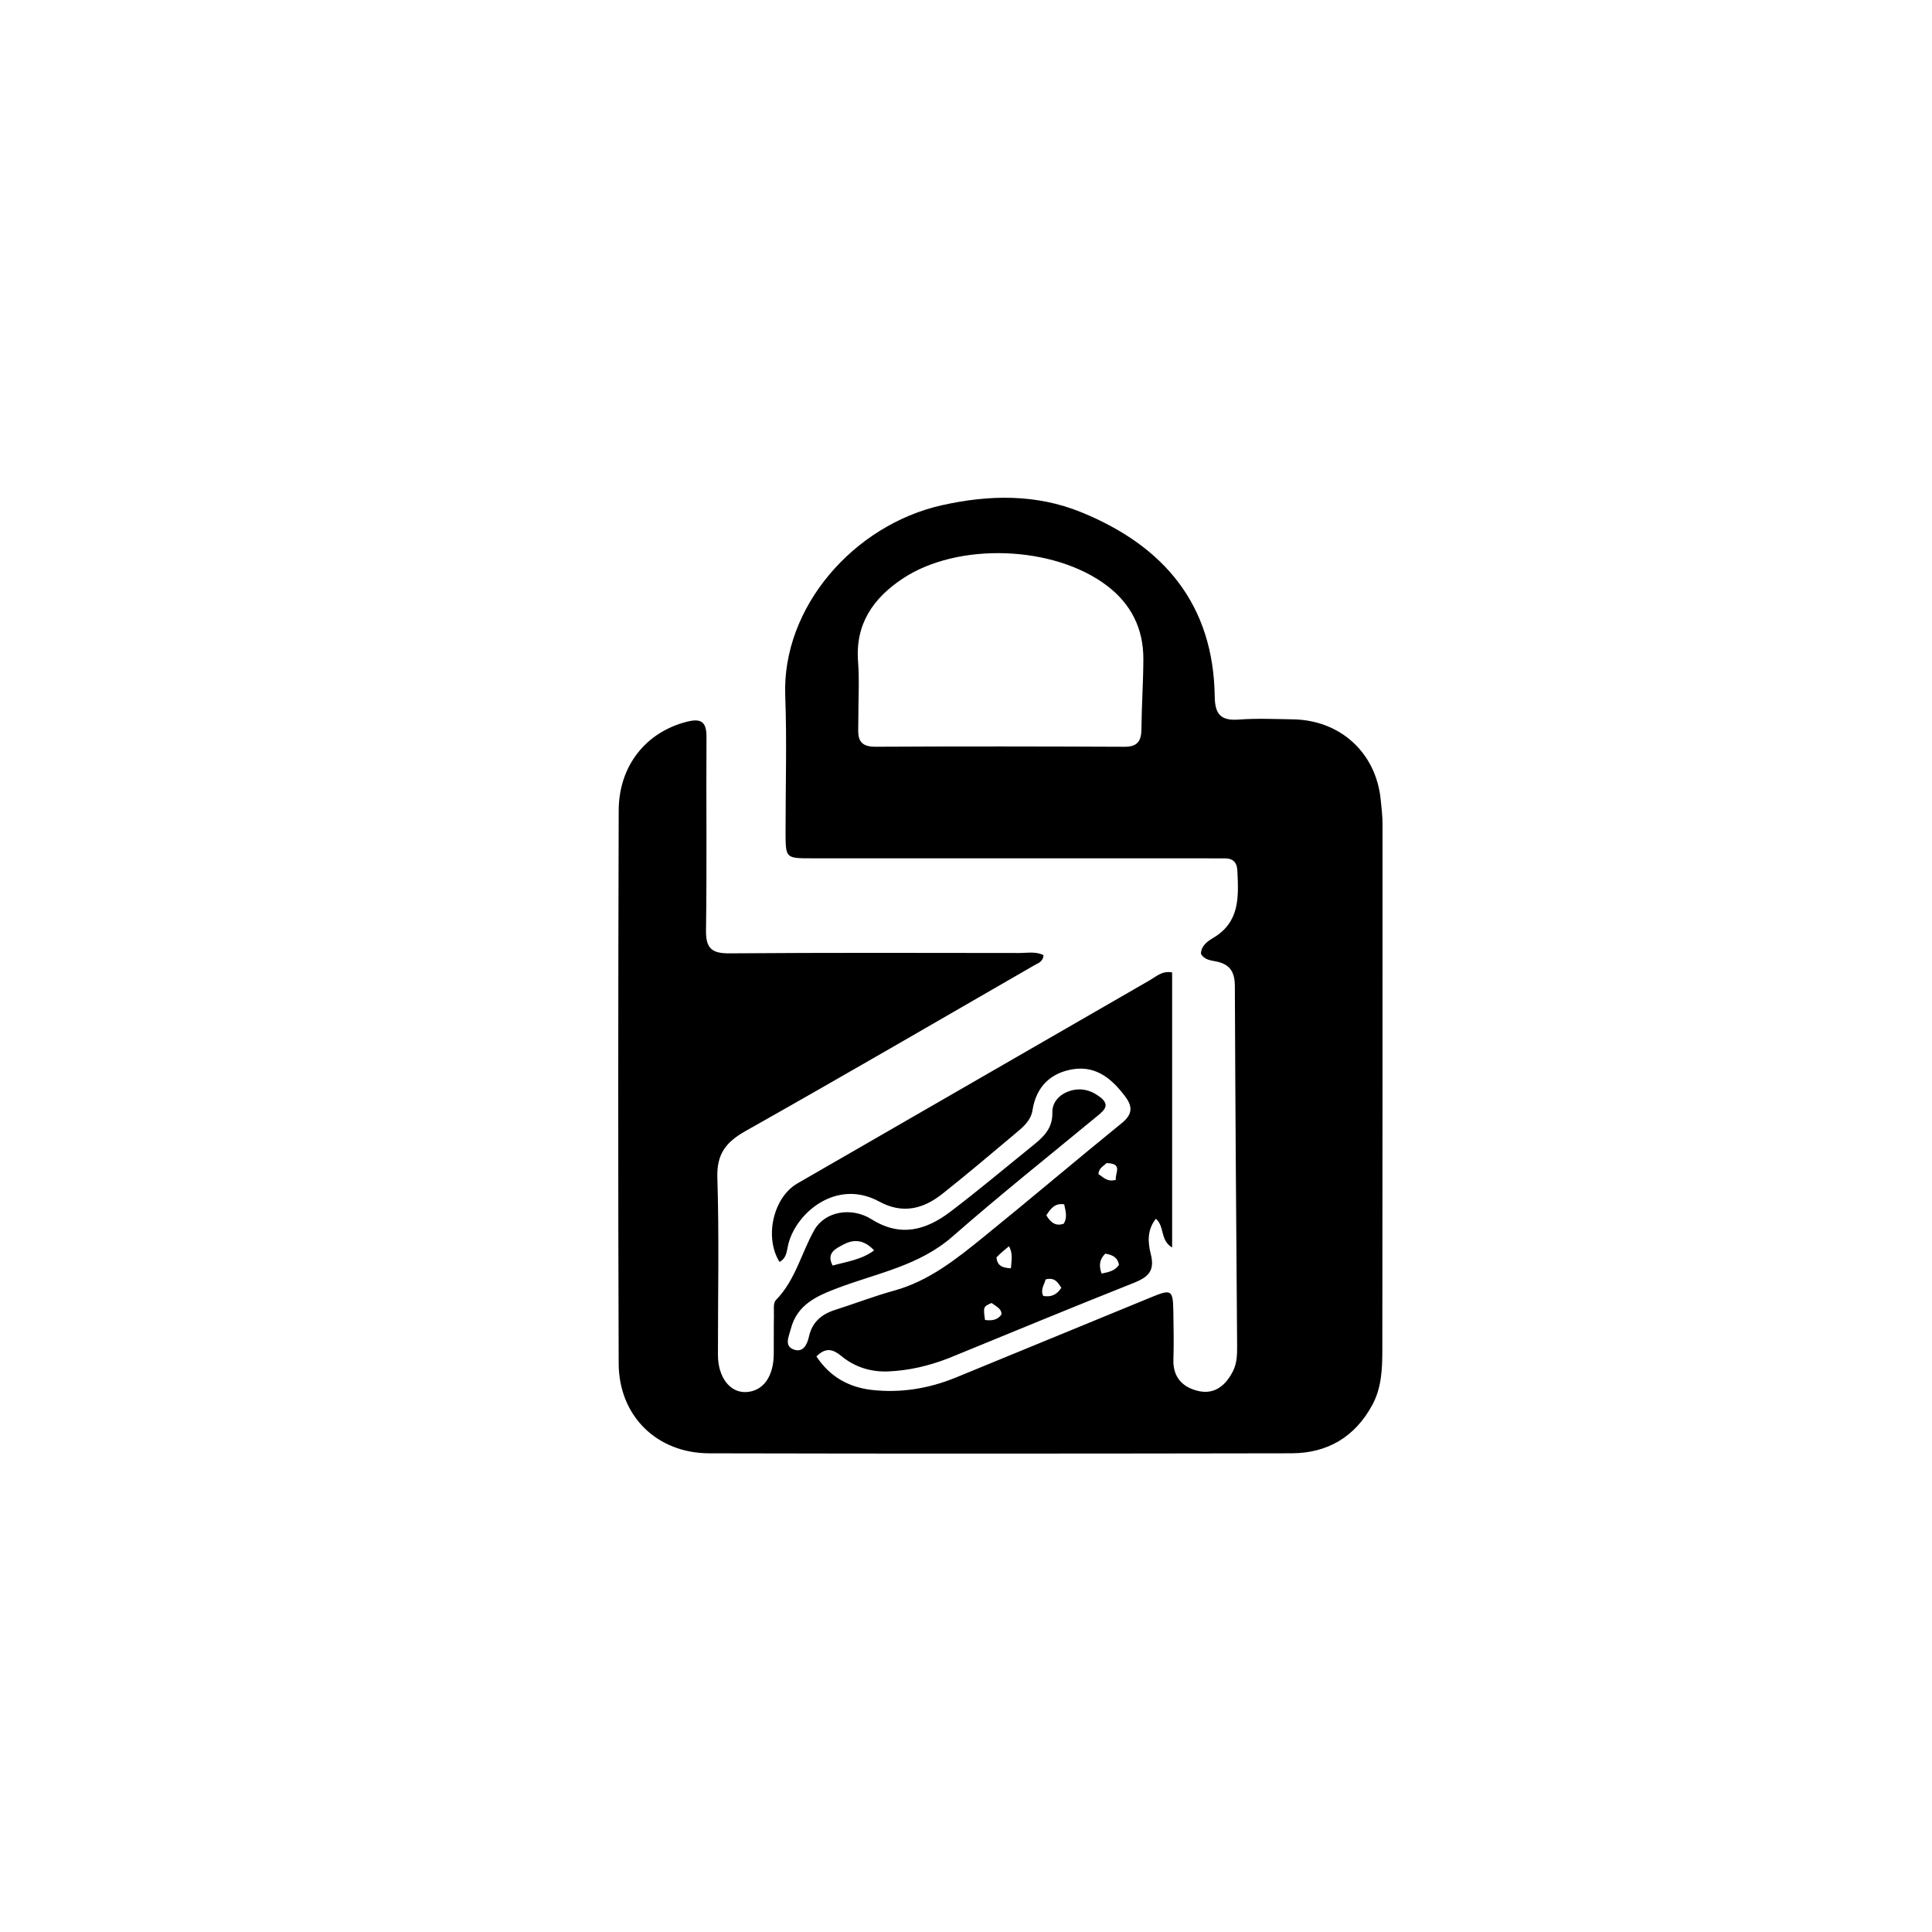
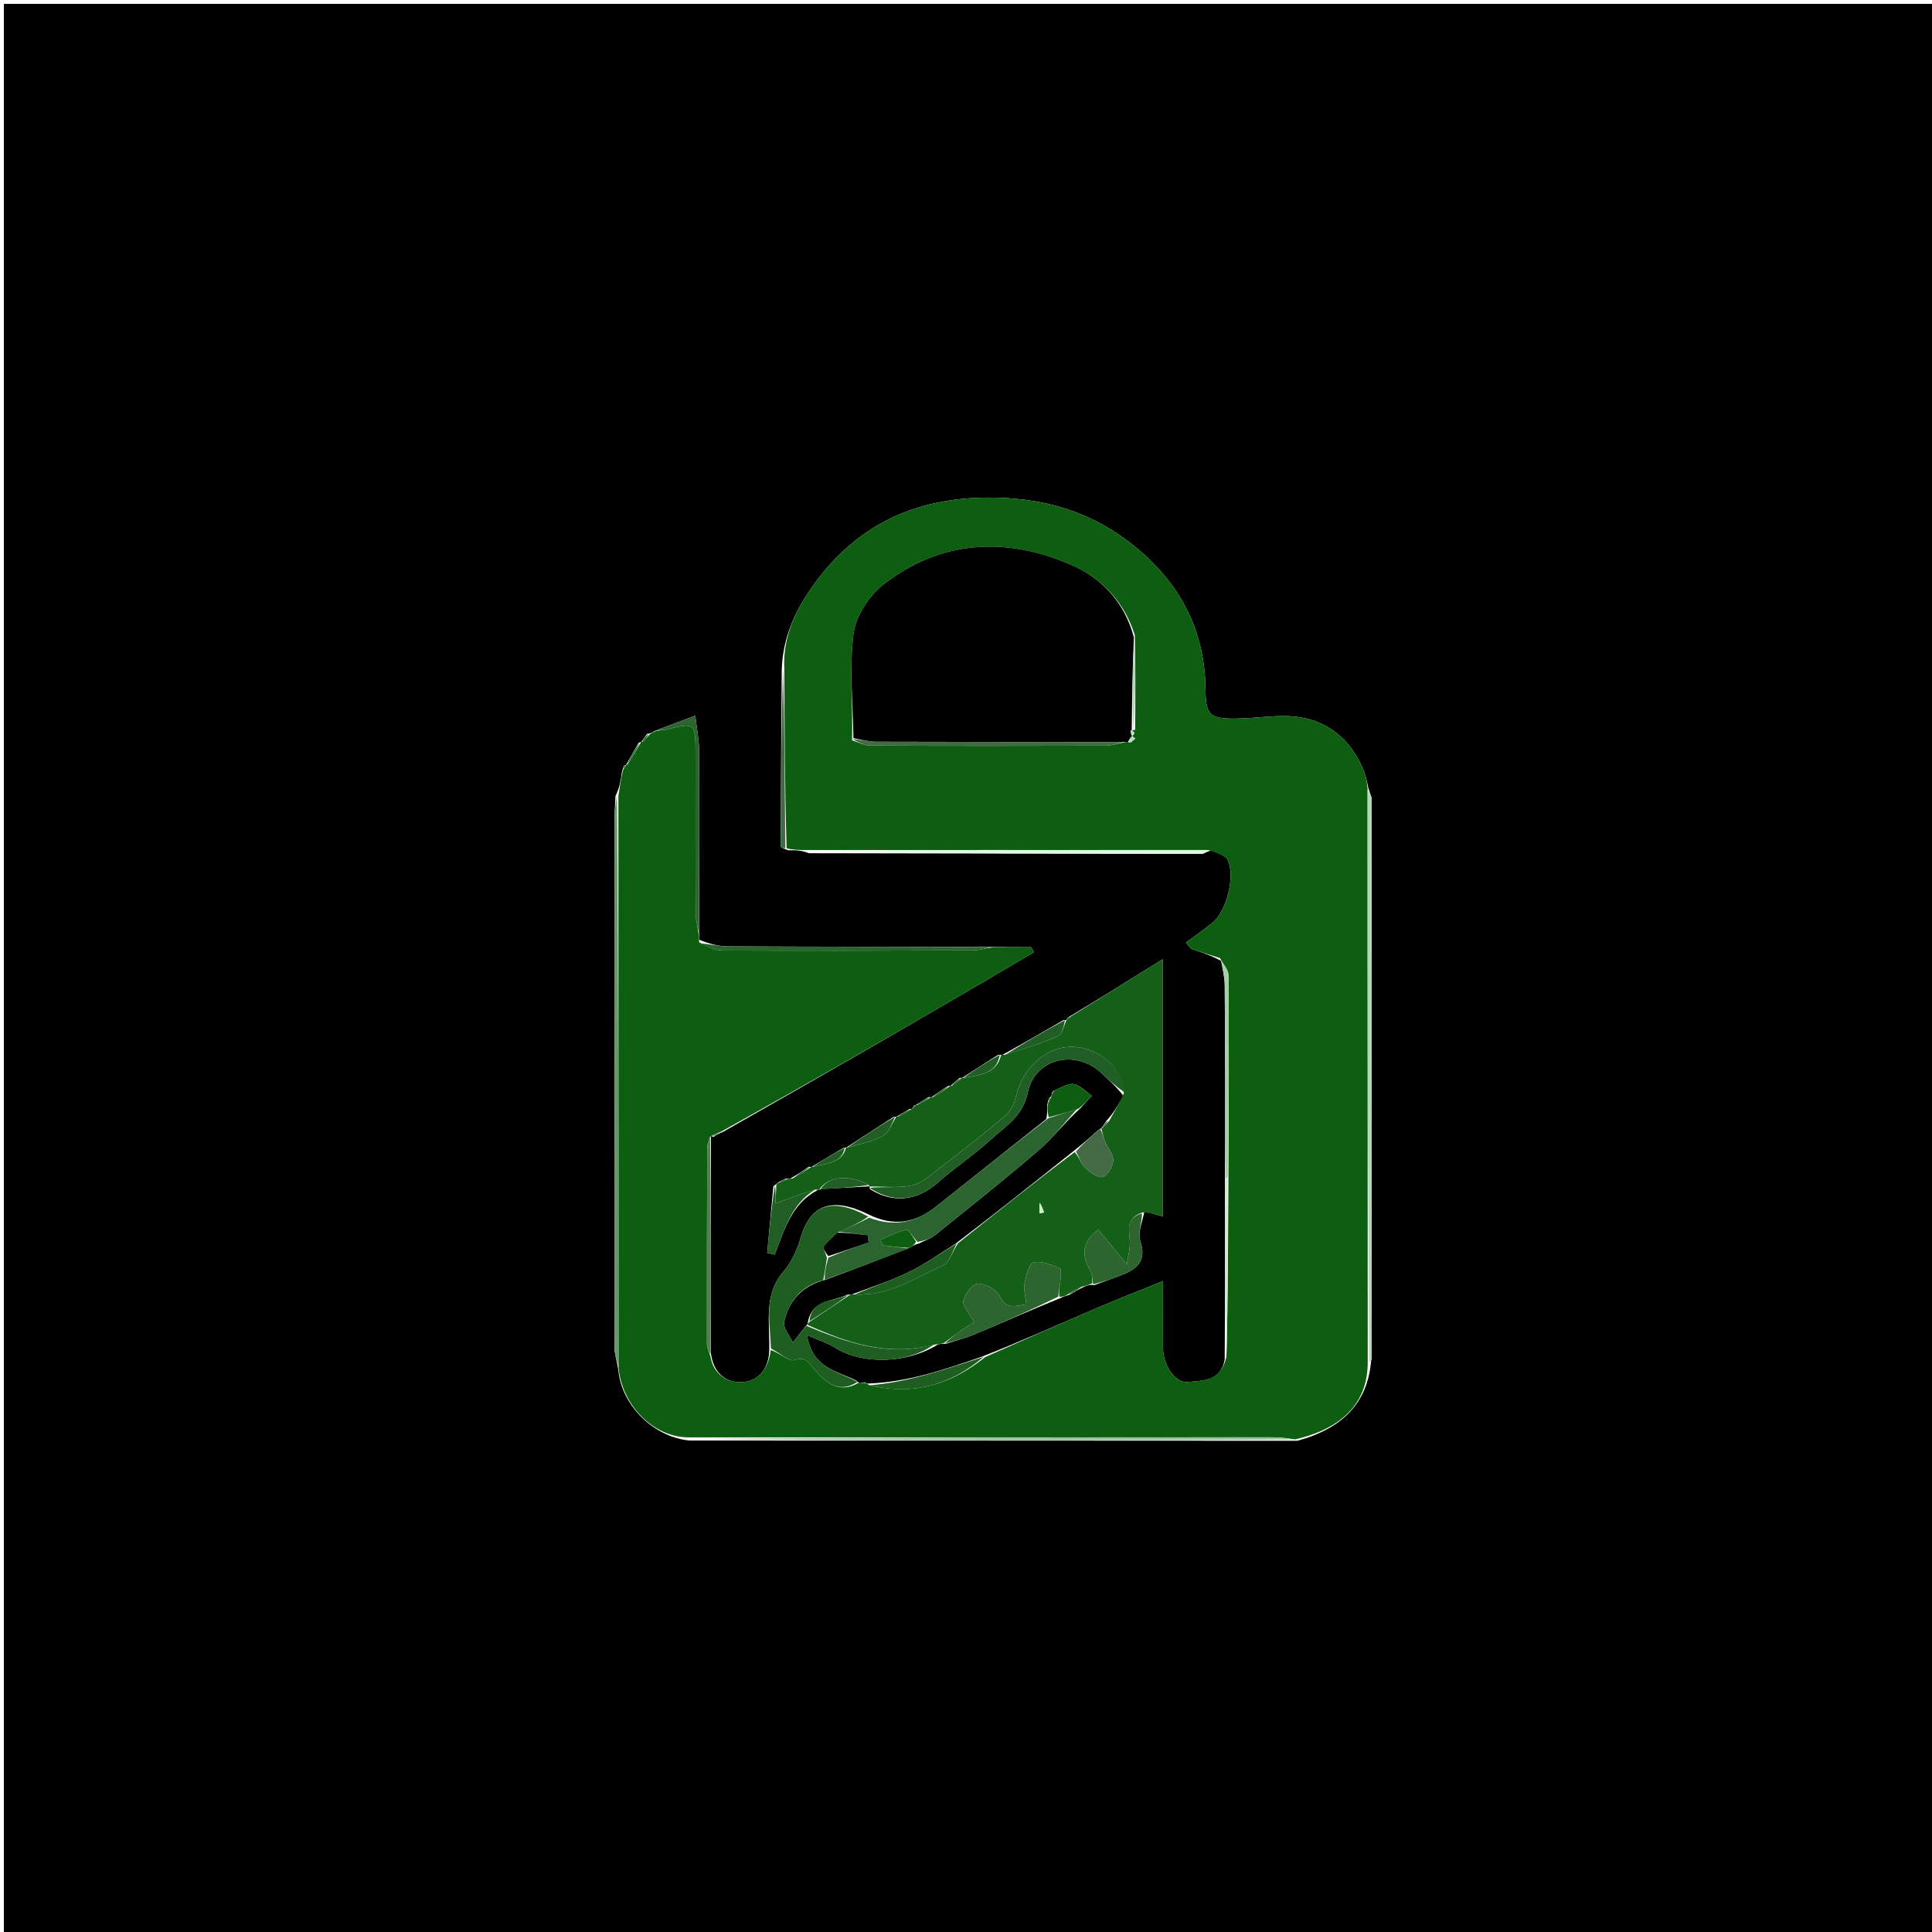
- <svg xmlns="http://www.w3.org/2000/svg" version="1.1" id="Layer_1" x="0px" y="0px" width="100%" viewBox="0 0 496 496" enable-background="new 0 0 496 496" xml:space="preserve">
-   <path fill="#000000" opacity="1" stroke="none" d=" M243.52,348.698   C238.302,350.723 233.242,351.858 228.079,352.082   C223.67,352.274 219.484,351.016 215.992,348.125   C213.958,346.44 212.022,345.759 209.608,348.25   C213.037,353.439 217.894,356.191 223.95,356.85   C231.378,357.658 238.557,356.461 245.464,353.623   C262.251,346.723 279.037,339.819 295.827,332.926   C300.695,330.927 301.146,331.219 301.229,336.563   C301.294,340.728 301.383,344.898 301.248,349.059   C301.093,353.785 303.86,356.317 307.875,357.156   C311.942,358.005 314.777,355.553 316.559,351.973   C317.552,349.98 317.621,347.822 317.605,345.635   C317.379,314.821 317.136,284.008 317.024,253.194   C317.011,249.61 315.849,247.578 312.242,246.836   C310.892,246.558 309.193,246.461 308.314,244.857   C308.366,242.718 310.135,241.579 311.517,240.754   C318.37,236.664 317.971,230.19 317.675,223.618   C317.569,221.276 316.487,220.318 314.249,220.37   C312.917,220.401 311.583,220.362 310.25,220.362   C276.255,220.36 242.26,220.366 208.265,220.353   C201.707,220.351 201.687,220.319 201.677,213.638   C201.66,201.973 202.035,190.294 201.592,178.646   C200.724,155.856 219.2,134.781 241.793,129.713   C253.893,126.999 265.996,126.77 277.628,131.518   C298.762,140.146 311.54,155.14 311.857,178.851   C311.919,183.433 313.464,185.072 318.025,184.733   C322.665,184.389 327.352,184.598 332.017,184.681   C344.1,184.896 353.203,193.223 354.455,205.162   C354.68,207.311 354.932,209.473 354.932,211.628   C354.943,256.622 354.934,301.615 354.884,346.609   C354.878,351.439 354.698,356.291 352.304,360.703   C347.837,368.934 340.779,373.086 331.544,373.102   C281.718,373.188 231.892,373.227 182.066,373.108   C168.633,373.076 158.882,363.515 158.833,350.067   C158.661,302.741 158.698,255.414 158.838,208.088   C158.872,196.51 165.908,187.959 176.285,185.301   C180.156,184.31 181.397,185.417 181.374,189.29   C181.275,205.787 181.494,222.287 181.252,238.781   C181.183,243.425 182.673,244.786 187.243,244.751   C212.071,244.559 236.901,244.633 261.731,244.661   C263.789,244.663 265.96,244.21 267.903,245.229   C267.758,246.967 266.486,247.268 265.534,247.817   C240.859,262.041 216.244,276.373 191.431,290.353   C186.388,293.195 183.971,296.227 184.165,302.359   C184.645,317.508 184.301,332.683 184.316,347.847   C184.321,353.555 187.366,357.548 191.501,357.385   C195.855,357.214 198.596,353.494 198.646,347.646   C198.675,344.313 198.624,340.98 198.689,337.648   C198.715,336.328 198.456,334.517 199.186,333.776   C204.204,328.676 205.696,321.746 209.042,315.816   C211.774,310.974 218.591,309.78 223.751,313.022   C231.255,317.738 237.811,315.777 244.04,311.046   C251.2,305.607 258.085,299.806 265.084,294.156   C267.826,291.942 270.281,289.752 270.171,285.602   C270.103,283.016 271.956,280.961 274.591,280.098   C277.53,279.136 280.216,279.897 282.558,281.76   C285.019,283.717 283.464,285.066 281.765,286.469   C269.312,296.753 256.67,306.823 244.528,317.462   C235.978,324.954 225.204,326.846 215.169,330.635   C209.696,332.702 204.592,334.909 202.997,341.27   C202.53,343.132 201.235,345.558 203.802,346.469   C206.215,347.326 207.228,345.172 207.707,343.044   C208.524,339.415 210.934,337.393 214.369,336.298   C219.443,334.681 224.427,332.755 229.553,331.339   C238.512,328.863 245.531,323.225 252.506,317.575   C264.413,307.93 276.09,298.001 287.984,288.339   C290.654,286.17 290.889,284.229 288.942,281.604   C285.593,277.088 281.511,273.579 275.569,274.488   C269.783,275.374 266.033,278.947 265.078,284.999   C264.653,287.693 262.685,289.321 260.77,290.923   C254.513,296.158 248.307,301.458 241.908,306.513   C237.008,310.384 231.726,311.745 225.713,308.47   C214.818,302.537 204.516,311.256 202.424,319.261   C201.974,320.983 202.06,322.968 200.114,323.966   C196.153,317.569 198.555,307.369 204.712,303.822   C234.88,286.448 265.022,269.029 295.187,251.65   C296.861,250.685 298.378,249.168 300.92,249.648   C300.92,272.981 300.92,296.312 300.92,320.272   C297.765,318.381 299.046,314.867 296.752,312.886   C294.399,315.838 294.714,319.117 295.452,322.007   C296.546,326.293 294.725,327.905 291.064,329.357   C275.282,335.616 259.6,342.127 243.52,348.698  M220.35,185.246   C220.39,188.351 219.574,191.74 224.724,191.711   C246.038,191.591 267.354,191.624 288.668,191.718   C291.997,191.733 293.007,190.284 293.037,187.214   C293.094,181.224 293.508,175.236 293.533,169.246   C293.564,161.427 290.428,155.08 284.144,150.326   C270.53,140.028 245.89,139.118 231.708,148.564   C224.188,153.573 219.55,160.192 220.288,169.824   C220.656,174.624 220.351,179.477 220.35,185.246  M213.759,324.903   C217.312,323.902 221.087,323.463 224.412,321.016   C221.925,318.323 219.301,318.037 216.584,319.481   C214.548,320.563 212.054,321.643 213.759,324.903  M273.212,309.192   C270.83,308.799 269.707,310.3 268.627,312.013   C269.747,313.862 271.016,314.889 273.098,314.158   C273.993,312.69 273.668,311.202 273.212,309.192  M284.062,298.604   C283.319,299.403 282.099,299.83 282.001,301.428   C283.235,302.195 284.277,303.552 286.48,302.885   C286.174,301.192 288.453,298.672 284.062,298.604  M283.769,321.844   C282.331,323.216 282.028,324.823 282.814,326.953   C284.553,326.61 286.203,326.297 287.276,324.733   C286.977,322.958 285.825,322.19 283.769,321.844  M254.554,334.508   C252.42,335.481 252.42,335.481 252.877,338.88   C254.544,339.083 256.087,338.968 257.132,337.42   C257.101,335.956 255.917,335.526 254.554,334.508  M268.439,328.461   C268.118,329.826 267.018,331.078 267.839,332.706   C269.743,333.033 271.262,332.515 272.479,330.602   C271.577,329.28 270.85,327.845 268.439,328.461  M255.822,322.806   C256.023,325.081 257.504,325.496 259.538,325.611   C259.649,323.596 260.117,321.881 259.037,319.95   C257.864,320.9 256.991,321.607 255.822,322.806  z" />
+ <svg xmlns="http://www.w3.org/2000/svg" version="1.1" id="Layer_1" x="0px" y="0px" width="100%" viewBox="0 0 500 500" enable-background="new 0 0 500 500" xml:space="preserve">
+   <path fill="#000000" opacity="1" stroke="none" d=" M236,501   C157.333,501 79.167,501 1,501   C1,334.333 1,167.667 1,1   C167.667,1 334.333,1 501,1   C501,167.667 501,334.333 501,501   C412.833,501 324.667,501 236,501  M236.012,286.996   C236.012,286.996 235.989,286.961 235.318,287.023   C234.207,287.68 233.097,288.337 232.001,289.001   C232.001,289.001 231.994,288.986 231.276,289.044   C227.168,291.689 223.061,294.334 219.001,297.001   C219.001,297.001 218.982,296.952 218.272,297.072   C215.505,298.711 212.737,300.35 210.008,301.997   C210.008,301.997 209.989,301.963 209.284,301.98   C207.832,302.98 206.381,303.98 204.455,305.036   C204.455,305.036 203.978,305.071 203.32,304.997   C202.754,305.302 202.187,305.608 201.302,306.062   C201.103,306.206 200.972,306.397 200.151,307.018   C199.619,312.76 199.087,318.501 198.555,324.243   C199.204,324.394 199.852,324.546 200.501,324.698   C202.955,318.413 204.723,311.651 211.572,308.006   C211.572,308.006 211.993,307.893 212.694,307.705   C216.778,307.489 220.862,307.272 225,307.026   C225,307.026 224.958,307.073 225.153,307.753   C231.11,311.528 237.47,310.734 242.634,306.122   C247.025,302.202 252.028,298.959 256.359,294.98   C260.155,291.492 264.689,288.977 265.989,282.757   C267.863,273.793 278.441,271.458 285.083,277.751   C287.005,279.572 289.006,281.308 290.729,283.594   C289.512,285.749 288.294,287.905 286.398,290.019   C285.915,290.68 285.433,291.341 285.011,292.005   C285.011,292.005 285.003,291.945 284.391,292.328   C282.291,294.194 280.192,296.06 277.448,298.206   C267.607,306.057 257.765,313.907 247.231,321.914   C243.285,324.349 239.496,327.104 235.351,329.133   C230.686,331.417 225.701,333.046 220.452,334.996   C220.452,334.996 220.052,335.056 219.293,335.053   C215.609,336.933 210.067,336.102 209.031,342.439   C209.031,342.439 208.947,342.874 208.419,343.356   C207.343,344.717 206.267,346.078 205.191,347.439   C204.381,345.659 202.6,343.663 202.939,342.138   C204.135,336.74 207.391,332.777 213.827,331.149   C220.947,328.478 228.066,325.806 235.665,322.795   C236.148,322.452 236.631,322.109 237.815,321.812   C239.246,321.081 240.854,320.569 242.08,319.583   C251,312.407 259.976,305.291 268.647,297.823   C272.388,294.601 275.448,290.589 279.531,286.882   C280.547,285.782 281.563,284.681 282.579,283.581   C281.015,282.516 279.552,280.854 277.855,280.564   C276.35,280.307 274.585,281.573 272.634,282.291   C272.432,282.41 272.322,282.587 272.149,283.377   C272.106,283.564 272.063,283.752 271.535,284.142   C271.392,284.446 271.249,284.751 271.057,285.848   C271.076,286.904 271.095,287.961 270.775,289.609   C261.227,297.191 251.688,304.783 242.128,312.35   C236.922,316.47 231.264,317.575 224.595,314.211   C215.315,309.679 209.666,311.792 207.219,320.292   C206.322,323.405 204.854,326.643 202.767,329.066   C197.541,335.134 199.29,342.158 199.078,349.753   C198.838,354.408 196.121,357.603 191.824,357.705   C188.061,357.795 184.583,355.559 183.973,350.08   C183.999,331.378 184.024,312.676 183.975,293.982   C183.975,293.982 183.982,294.057 184.676,294.25   C185.251,293.822 185.826,293.394 187.078,292.952   C214.033,277.651 240.902,262.206 267.577,246.434   C267.351,246.001 267.125,245.567 266.9,245.133   C263.581,245.133 260.262,245.133 256.018,245.053   C233.464,245.023 210.909,245.026 188.355,244.915   C185.924,244.904 183.497,244.236 181.005,243.232   C180.954,242.806 180.903,242.38 180.933,241.026   C180.946,225.452 181.014,209.877 180.926,194.303   C180.908,191.276 180.286,188.252 179.943,185.227   C176.545,186.481 173.147,187.735 169.337,189.229   C168.946,189.498 168.555,189.768 167.435,189.95   C166.943,190.622 166.452,191.294 165.997,191.994   C165.997,191.994 165.963,191.973 165.316,192.2   C164.193,194.132 163.069,196.065 162.004,198.015   C162.004,198.015 162.01,197.954 161.48,198.107   C161.348,198.43 161.215,198.754 160.949,199.839   C160.647,201.881 160.344,203.923 159.289,205.995   C159.194,208.28 159.018,210.564 159.016,212.849   C158.988,258.099 158.966,303.348 159.013,348.598   C159.015,350.421 159.702,352.243 160.048,354.846   C161.062,364.01 169.303,371.883 178.344,372.796   C230.572,372.827 282.799,372.858 335.779,372.872   C347.69,369.616 353.808,362.907 354.797,352.628   C354.863,352.135 354.988,351.642 354.988,351.149   C355.001,303.042 355.011,254.934 354.964,206.826   C354.963,205.89 354.28,204.955 353.977,203.245   C353.699,202.14 353.531,200.994 353.127,199.938   C350.192,192.264 344.622,187.043 336.699,185.67   C331.275,184.731 325.502,185.924 319.883,185.973   C312.951,186.033 312.05,185.047 311.981,178.318   C311.815,162.067 304.5,149.517 291.762,139.932   C281.079,131.892 269.112,128.721 255.592,128.782   C236.542,128.868 221.547,136.087 210.611,151.279   C206.121,157.518 202.549,164.639 202.314,173.444   C202.2,188.628 202.078,203.811 202.028,218.995   C202.027,219.314 202.865,219.635 203.975,220.055   C205.673,220.031 207.371,220.006 209.356,220.816   C243.257,220.876 277.158,220.942 311.059,220.954   C311.681,220.954 312.303,220.314 313.707,220.073   C315.073,220.859 317.071,221.312 317.689,222.49   C319.794,226.498 317.477,235.735 313.869,238.725   C311.641,240.571 309.236,242.204 306.91,243.932   C307.361,244.485 307.813,245.037 308.264,245.589   C310.749,246.376 313.234,247.163 316.113,248.731   C316.408,250.797 316.945,252.861 316.96,254.929   C317.083,271.63 317.109,288.332 317.019,305.956   C317.044,321.02 317.069,336.084 316.95,351.865   C315.974,357.468 311.191,357.314 307.306,357.656   C304.071,357.94 301.018,353.196 300.99,348.922   C300.956,343.551 300.982,338.179 300.982,331.541   C294.009,334.376 288.493,336.509 283.066,338.849   C273.672,342.9 264.334,347.08 254.22,351.063   C244.703,354.351 235.203,357.704 224.514,358.065   C224.514,358.065 224.026,357.996 223.817,357.694   C223.535,357.794 223.253,357.895 222.562,357.961   C222.562,357.961 222.157,357.903 221.695,357.342   C216.732,354.809 210.146,354.118 208.868,345.519   C211.901,346.859 214.132,347.537 216.032,348.739   C223.111,353.219 234.749,352.964 242.751,347.933   C243.221,347.835 243.691,347.737 244.847,347.775   C247.417,346.925 250.057,346.241 252.545,345.193   C259.735,342.167 266.863,338.994 274.57,335.889   C275.048,335.652 275.525,335.415 276.725,335.127   C277.872,334.431 279.019,333.734 280.703,332.951   C281.367,332.675 282.031,332.399 283.18,332.597   C285.294,331.828 287.417,331.081 289.521,330.286   C293.727,328.695 297.014,326.826 295.09,321.141   C294.395,319.085 295.571,316.395 296.195,313.501   C297.538,313.865 298.881,314.23 300.891,314.775   C300.891,293.201 300.891,271.418 300.891,248.255   C292.172,253.688 284.58,258.419 276.524,263.244   C276.238,263.42 276.061,263.673 276.002,264.001   C276.002,264.001 275.998,263.99 275.248,263.984   C270.102,266.974 264.957,269.965 259.455,272.986   C259.455,272.986 259.098,273 258.369,272.964   C255.229,274.956 252.09,276.948 248.989,278.959   C248.989,278.959 248.947,278.926 248.307,278.96   C247.544,279.644 246.78,280.327 245.999,280.999   C245.999,280.999 246.009,281.018 245.321,281.056   C243.861,282.026 242.401,282.995 241.002,283.983   C241.002,283.983 240.971,283.927 240.273,283.932   C239.167,284.611 238.06,285.291 236.992,286.005   C236.992,286.005 236.991,285.953 236.504,286.136   C236.326,286.423 236.148,286.711 236.012,286.996  z" />
+   <path fill="#0E5E11" opacity="1" stroke="none" d=" M183.866,351.024   C184.583,355.559 188.061,357.795 191.824,357.705   C196.121,357.603 198.838,354.408 199.467,349.392   C201.799,350.103 204.17,352.457 205.594,351.981   C208.643,350.962 209.32,352.813 210.683,354.347   C213.771,357.825 217.07,360.796 222.157,357.903   C222.157,357.903 222.562,357.961 223.03,357.978   C223.674,357.996 223.85,357.996 224.026,357.996   C224.026,357.996 224.514,358.065 224.912,358.449   C236.484,361.292 246.246,358.261 254.973,351.206   C264.334,347.08 273.672,342.9 283.066,338.849   C288.493,336.509 294.009,334.376 300.982,331.541   C300.982,338.179 300.956,343.551 300.99,348.922   C301.018,353.196 304.071,357.94 307.306,357.656   C311.191,357.314 315.974,357.468 317.368,351.233   C317.807,335.417 317.828,320.232 317.921,304.58   C318.004,286.873 318.071,269.632 317.926,252.393   C317.913,250.906 316.487,249.431 315.718,247.95   C313.234,247.163 310.749,246.376 308.264,245.589   C307.813,245.037 307.361,244.485 306.91,243.932   C309.236,242.204 311.641,240.571 313.869,238.725   C317.477,235.735 319.794,226.498 317.689,222.49   C317.071,221.312 315.073,220.859 312.854,220.019   C277.69,219.97 243.379,219.976 209.069,219.982   C207.371,220.006 205.673,220.031 203.571,219.551   C203.105,203.66 203.041,188.273 202.978,172.886   C202.549,164.639 206.121,157.518 210.611,151.279   C221.547,136.087 236.542,128.868 255.592,128.782   C269.112,128.721 281.079,131.892 291.762,139.932   C304.5,149.517 311.815,162.067 311.981,178.318   C312.05,185.047 312.951,186.033 319.883,185.973   C325.502,185.924 331.275,184.731 336.699,185.67   C344.622,187.043 350.192,192.264 353.127,199.938   C353.531,200.994 353.699,202.14 353.939,204.097   C353.924,254.275 353.946,303.6 353.969,352.926   C353.808,362.907 347.69,369.616 335.166,372.52   C332.728,372.102 330.905,371.979 329.081,371.979   C278.717,371.974 228.354,371.982 177.991,371.987   C169.303,371.883 161.062,364.01 160.075,353.984   C160.083,304.069 160.062,255.017 160.042,205.965   C160.344,203.923 160.647,201.881 161.224,199.319   C161.745,198.564 161.916,198.282 162.01,197.954   C162.01,197.954 162.004,198.015 162.321,197.928   C163.746,195.885 164.854,193.929 165.963,191.973   C165.963,191.973 165.997,191.994 166.293,191.94   C167.115,191.27 167.639,190.653 168.164,190.037   C168.555,189.768 168.946,189.498 169.959,189.121   C171.24,188.947 171.921,188.965 172.555,188.803   C179.824,186.944 179.997,187.073 180.001,194.923   C180.009,208.673 179.971,222.422 180.042,236.171   C180.052,238.1 180.569,240.026 180.852,241.954   C180.903,242.38 180.954,242.806 180.927,243.837   C182.912,244.98 184.974,245.979 187.041,245.987   C208.581,246.08 230.122,246.033 251.662,245.954   C253.424,245.947 255.183,245.419 256.944,245.133   C260.262,245.133 263.581,245.133 266.9,245.133   C267.125,245.567 267.351,246.001 267.577,246.434   C240.902,262.206 214.033,277.651 186.391,293   C185.13,293.385 184.556,293.721 183.982,294.057   C183.982,294.057 183.975,293.982 183.734,294.292   C183.332,295.409 183.034,296.216 183.031,297.025   C182.973,313.942 182.932,330.859 182.959,347.776   C182.961,348.859 183.55,349.941 183.866,351.024  M292.976,189.001   C292.976,189.001 292.885,189.027 293.776,188.868   C293.838,180.937 293.901,173.007 293.693,164.405   C291.041,155.824 285.044,149.6 277.33,146.234   C260.481,138.881 243.66,139.662 228.727,151.211   C224.957,154.127 221.487,159.432 220.894,164.028   C219.75,172.885 220.757,182.02 220.519,191.591   C222.067,192.067 223.613,192.949 225.163,192.956   C245.414,193.05 265.666,193.045 285.918,192.981   C287.67,192.976 289.42,192.386 291.52,192.025   C291.52,192.025 291.867,192.081 292.64,192.154   C293.036,191.812 293.432,191.47 293.829,191.127   C293.541,190.906 293.254,190.685 293.029,190.511   C293.029,190.511 292.983,190.575 293.62,189.729   C293.396,189.456 293.173,189.183 292.976,189.001  z" />
+   <path fill="#156018" opacity="1" stroke="none" d=" M244.162,347.639   C243.691,347.737 243.221,347.835 241.951,347.973   C229.642,351.156 219.216,347.508 208.947,342.874   C208.947,342.874 209.031,342.439 209.417,342.146   C213.219,339.588 216.636,337.322 220.052,335.056   C220.052,335.056 220.452,334.996 221.104,334.992   C230.074,335.551 236.681,330.72 243.783,327.669   C245.663,326.861 246.57,323.79 247.924,321.757   C257.765,313.907 267.607,306.057 278.114,298.171   C279.357,299.433 279.635,301.045 280.585,301.952   C281.903,303.21 283.809,304.771 285.306,304.622   C286.431,304.51 288.001,301.957 288.104,300.408   C288.207,298.834 286.681,297.186 286.008,295.515   C285.549,294.375 285.329,293.138 285.003,291.945   C285.003,291.945 285.011,292.005 285.281,291.929   C286.059,291.255 286.568,290.658 287.076,290.06   C288.294,287.905 289.512,285.749 290.853,282.951   C290.506,276.523 285.612,273.096 281.737,271.704   C273.215,268.643 264.958,274.898 262.876,283.988   C262.472,285.749 261.44,287.706 260.087,288.849   C254.575,293.506 248.867,297.935 243.143,302.333   C240.941,304.025 238.676,306.188 236.134,306.747   C232.558,307.534 228.697,307.027 224.958,307.073   C224.958,307.073 225,307.026 224.846,306.674   C219.669,303.788 214.308,304.452 211.993,307.893   C211.993,307.893 211.572,308.006 211.12,307.838   C207.318,308.948 203.969,310.227 200.697,311.475   C200.74,310.504 200.825,308.569 200.91,306.634   C200.972,306.397 201.103,306.206 201.791,305.979   C202.846,305.621 203.412,305.346 203.978,305.071   C203.978,305.071 204.455,305.036 205.074,305.013   C207.126,303.981 208.558,302.972 209.989,301.963   C209.989,301.963 210.008,301.997 210.373,301.98   C213.897,300.97 217.826,301.243 218.982,296.952   C218.982,296.952 219.001,297.001 219.372,296.973   C222.684,296.001 225.851,295.454 228.483,293.963   C230.081,293.059 230.852,290.694 231.994,288.986   C231.994,288.986 232.001,289.001 232.36,288.992   C233.809,288.309 234.899,287.635 235.989,286.961   C235.989,286.961 236.012,286.996 236.201,286.865   C236.649,286.519 236.85,286.259 236.991,285.953   C236.991,285.953 236.992,286.005 237.343,285.993   C238.786,285.296 239.879,284.611 240.971,283.927   C240.971,283.927 241.002,283.983 241.351,283.982   C243.136,282.993 244.573,282.005 246.009,281.018   C246.009,281.018 245.999,280.999 246.348,280.978   C247.446,280.28 248.197,279.603 248.947,278.926   C248.947,278.926 248.989,278.959 249.367,278.966   C253.63,278.184 257.897,277.992 259.098,273   C259.098,273 259.455,272.986 260.036,272.986   C265.055,271.402 269.584,270.018 273.871,268.095   C274.972,267.601 275.309,265.404 275.998,263.99   C275.998,263.99 276.002,264.001 276.189,263.891   C276.621,263.611 276.825,263.401 276.987,263.15   C284.58,258.419 292.172,253.688 300.891,248.255   C300.891,271.418 300.891,293.201 300.891,314.775   C298.881,314.23 297.538,313.865 295.683,313.77   C291.11,315.355 292.297,318.503 292.419,321.439   C292.494,323.273 291.918,325.135 291.609,327.152   C288.645,323.585 286.426,320.915 284.231,318.273   C280.164,321.143 279.691,324.888 282.251,328.965   C282.767,329.786 282.566,331.058 282.695,332.123   C282.031,332.399 281.367,332.675 280.066,332.977   C278.287,333.728 277.145,334.453 276.003,335.177   C275.525,335.415 275.048,335.652 274.152,335.582   C273.957,334.14 274.276,333.014 274.377,331.868   C274.487,330.621 274.775,328.44 274.327,328.254   C272.146,327.349 269.584,326.246 267.485,326.706   C266.343,326.956 265.532,330.124 265.17,332.086   C264.864,333.743 265.42,335.56 265.62,337.549   C262.694,337.96 260.417,339.053 258.727,335.417   C257.946,333.736 255.013,332.184 253.078,332.211   C251.732,332.229 249.746,334.874 249.325,336.649   C249.017,337.949 250.786,339.742 252.109,342.209   C251.947,342.309 250.538,343.121 249.197,344.032   C247.49,345.192 245.838,346.433 244.162,347.639  M268.996,311.435   C268.996,312.298 268.996,313.162 268.996,314.025   C269.401,313.943 269.806,313.861 270.211,313.778   C269.864,312.841 269.517,311.903 268.996,311.435  z" />
+   <path fill="#1E5F21" opacity="1" stroke="none" d=" M208.683,343.115   C219.216,347.508 229.642,351.156 241.593,348.018   C234.749,352.964 223.111,353.219 216.032,348.739   C214.132,347.537 211.901,346.859 208.868,345.519   C210.146,354.118 216.732,354.809 221.926,357.623   C217.07,360.796 213.771,357.825 210.683,354.347   C209.32,352.813 208.643,350.962 205.594,351.981   C204.17,352.457 201.799,350.103 199.521,349.003   C199.29,342.158 197.541,335.134 202.767,329.066   C204.854,326.643 206.322,323.405 207.219,320.292   C209.666,311.792 215.315,309.679 224.713,314.859   C222.23,316.598 219.629,317.689 216.749,318.98   C215.354,320.3 214.047,321.299 213.22,322.603   C212.911,323.091 213.717,324.288 214.012,325.554   C213.692,327.736 213.375,329.527 213.058,331.317   C207.391,332.777 204.135,336.74 202.939,342.138   C202.6,343.663 204.381,345.659 205.191,347.439   C206.267,346.078 207.343,344.717 208.683,343.115  z" />
+   <path fill="#2B642F" opacity="1" stroke="none" d=" M213.443,331.233   C213.375,329.527 213.692,327.736 214.394,325.473   C218.121,323.847 221.462,322.696 224.803,321.544   C224.731,320.925 224.658,320.305 224.586,319.686   C222.067,319.384 219.547,319.082 217.028,318.78   C219.629,317.689 222.23,316.598 224.949,315.129   C231.264,317.575 236.922,316.47 242.128,312.35   C251.688,304.783 261.227,297.191 271.227,289.441   C274.058,288.494 276.437,287.715 278.817,286.936   C275.448,290.589 272.388,294.601 268.647,297.823   C259.976,305.291 251,312.407 242.08,319.583   C240.854,320.569 239.246,321.081 237.443,321.417   C236.228,320.049 235.185,318.14 234.577,318.27   C232.276,318.76 230.116,319.912 227.903,320.817   C228.064,321.309 228.225,321.801 228.386,322.293   C230.652,322.573 232.919,322.854 235.186,323.134   C228.066,325.806 220.947,328.478 213.443,331.233  z" />
+   <path fill="#2C652E" opacity="1" stroke="none" d=" M244.504,347.707   C245.838,346.433 247.49,345.192 249.197,344.032   C250.538,343.121 251.947,342.309 252.109,342.209   C250.786,339.742 249.017,337.949 249.325,336.649   C249.746,334.874 251.732,332.229 253.078,332.211   C255.013,332.184 257.946,333.736 258.727,335.417   C260.417,339.053 262.694,337.96 265.62,337.549   C265.42,335.56 264.864,333.743 265.17,332.086   C265.532,330.124 266.343,326.956 267.485,326.706   C269.584,326.246 272.146,327.349 274.327,328.254   C274.775,328.44 274.487,330.621 274.377,331.868   C274.276,333.014 273.957,334.14 273.875,335.577   C266.863,338.994 259.735,342.167 252.545,345.193   C250.057,346.241 247.417,346.925 244.504,347.707  z" />
+   <path fill="#215E25" opacity="1" stroke="none" d=" M225.055,307.413   C228.697,307.027 232.558,307.534 236.134,306.747   C238.676,306.188 240.941,304.025 243.143,302.333   C248.867,297.935 254.575,293.506 260.087,288.849   C261.44,287.706 262.472,285.749 262.876,283.988   C264.958,274.898 273.215,268.643 281.737,271.704   C285.612,273.096 290.506,276.523 290.974,282.696   C289.006,281.308 287.005,279.572 285.083,277.751   C278.441,271.458 267.863,273.793 265.989,282.757   C264.689,288.977 260.155,291.492 256.359,294.98   C252.028,298.959 247.025,302.202 242.634,306.122   C237.47,310.734 231.11,311.528 225.055,307.413  z" />
+   <path fill="#99C39D" opacity="1" stroke="none" d=" M178.167,372.392   C228.354,371.982 278.717,371.974 329.081,371.979   C330.905,371.979 332.728,372.102 334.79,372.528   C282.799,372.858 230.572,372.827 178.167,372.392  z" />
+   <path fill="#B2D7B9" opacity="1" stroke="none" d=" M354.383,352.777   C353.946,303.6 353.924,254.275 353.908,204.484   C354.28,204.955 354.963,205.89 354.964,206.826   C355.011,254.934 355.001,303.042 354.988,351.149   C354.988,351.642 354.863,352.135 354.383,352.777  z" />
+   <path fill="#649A69" opacity="1" stroke="none" d=" M159.665,205.98   C160.062,255.017 160.083,304.069 160.086,353.593   C159.702,352.243 159.015,350.421 159.013,348.598   C158.966,303.348 158.988,258.099 159.016,212.849   C159.018,210.564 159.194,208.28 159.665,205.98  z" />
+   <path fill="#2C652E" opacity="1" stroke="none" d=" M282.937,332.36   C282.566,331.058 282.767,329.786 282.251,328.965   C279.691,324.888 280.164,321.143 284.231,318.273   C286.426,320.915 288.645,323.585 291.609,327.152   C291.918,325.135 292.494,323.273 292.419,321.439   C292.297,318.503 291.11,315.355 295.532,314.017   C295.571,316.395 294.395,319.085 295.09,321.141   C297.014,326.826 293.727,328.695 289.521,330.286   C287.417,331.081 285.294,331.828 282.937,332.36  z" />
+   <path fill="#DFFFE3" opacity="1" stroke="none" d=" M209.212,220.399   C243.379,219.976 277.69,219.97 312.463,219.968   C312.303,220.314 311.681,220.954 311.059,220.954   C277.158,220.942 243.257,220.876 209.212,220.399  z" />
+   <path fill="#446945" opacity="1" stroke="none" d=" M284.697,292.137   C285.329,293.138 285.549,294.375 286.008,295.515   C286.681,297.186 288.207,298.834 288.104,300.408   C288.001,301.957 286.431,304.51 285.306,304.622   C283.809,304.771 281.903,303.21 280.585,301.952   C279.635,301.045 279.357,299.433 278.436,298.031   C280.192,296.06 282.291,294.194 284.697,292.137  z" />
+   <path fill="#215E25" opacity="1" stroke="none" d=" M200.53,306.826   C200.825,308.569 200.74,310.504 200.697,311.475   C203.969,310.227 207.318,308.948 210.911,307.9   C204.723,311.651 202.955,318.413 200.501,324.698   C199.852,324.546 199.204,324.394 198.555,324.243   C199.087,318.501 199.619,312.76 200.53,306.826  z" />
+   <path fill="#2B642F" opacity="1" stroke="none" d=" M256.481,245.093   C255.183,245.419 253.424,245.947 251.662,245.954   C230.122,246.033 208.581,246.08 187.041,245.987   C184.974,245.979 182.912,244.98 180.958,244.157   C183.497,244.236 185.924,244.904 188.355,244.915   C210.909,245.026 233.464,245.023 256.481,245.093  z" />
+   <path fill="#2B642F" opacity="1" stroke="none" d=" M180.893,241.49   C180.569,240.026 180.052,238.1 180.042,236.171   C179.971,222.422 180.009,208.673 180.001,194.923   C179.997,187.073 179.824,186.944 172.555,188.803   C171.921,188.965 171.24,188.947 170.165,189.001   C173.147,187.735 176.545,186.481 179.943,185.227   C180.286,188.252 180.908,191.276 180.926,194.303   C181.014,209.877 180.946,225.452 180.893,241.49  z" />
+   <path fill="#1E5F21" opacity="1" stroke="none" d=" M254.596,351.134   C246.246,358.261 236.484,361.292 225.154,358.494   C235.203,357.704 244.703,354.351 254.596,351.134  z" />
+   <path fill="#0E5E11" opacity="1" stroke="none" d=" M279.174,286.909   C276.437,287.715 274.058,288.494 271.396,289.145   C271.095,287.961 271.076,286.904 271.278,285.305   C271.73,284.524 271.903,284.25 272.02,283.939   C272.063,283.752 272.106,283.564 272.342,283.002   C272.677,282.482 272.81,282.328 272.934,282.167   C274.585,281.573 276.35,280.307 277.855,280.564   C279.552,280.854 281.015,282.516 282.579,283.581   C281.563,284.681 280.547,285.782 279.174,286.909  z" />
+   <path fill="#1E5F21" opacity="1" stroke="none" d=" M247.577,321.836   C246.57,323.79 245.663,326.861 243.783,327.669   C236.681,330.72 230.074,335.551 221.306,334.975   C225.701,333.046 230.686,331.417 235.351,329.133   C239.496,327.104 243.285,324.349 247.577,321.836  z" />
+   <path fill="#A7CFA9" opacity="1" stroke="none" d=" M315.916,248.341   C316.487,249.431 317.913,250.906 317.926,252.393   C318.071,269.632 318.004,286.873 317.75,304.576   C317.507,305.038 317.164,305.033 317.164,305.033   C317.109,288.332 317.083,271.63 316.96,254.929   C316.945,252.861 316.408,250.797 315.916,248.341  z" />
+   <path fill="#567D53" opacity="1" stroke="none" d=" M183.92,350.552   C183.55,349.941 182.961,348.859 182.959,347.776   C182.932,330.859 182.973,313.942 183.031,297.025   C183.034,296.216 183.332,295.409 183.772,294.288   C184.024,312.676 183.999,331.378 183.92,350.552  z" />
+   <path fill="#446945" opacity="1" stroke="none" d=" M202.646,173.165   C203.041,188.273 203.105,203.66 203.24,219.501   C202.865,219.635 202.027,219.314 202.028,218.995   C202.078,203.811 202.2,188.628 202.646,173.165  z" />
+   <path fill="#CBF1CB" opacity="1" stroke="none" d=" M317.092,305.495   C317.164,305.033 317.507,305.038 317.678,305.042   C317.828,320.232 317.807,335.417 317.44,350.875   C317.069,336.084 317.044,321.02 317.092,305.495  z" />
+   <path fill="#215E25" opacity="1" stroke="none" d=" M275.623,263.987   C275.309,265.404 274.972,267.601 273.871,268.095   C269.584,270.018 265.055,271.402 260.214,272.971   C264.957,269.965 270.102,266.974 275.623,263.987  z" />
+   <path fill="#215E25" opacity="1" stroke="none" d=" M231.635,289.015   C230.852,290.694 230.081,293.059 228.483,293.963   C225.851,295.454 222.684,296.001 219.348,296.962   C223.061,294.334 227.168,291.689 231.635,289.015  z" />
+   <path fill="#0E5E11" opacity="1" stroke="none" d=" M235.425,322.965   C232.919,322.854 230.652,322.573 228.386,322.293   C228.225,321.801 228.064,321.309 227.903,320.817   C230.116,319.912 232.276,318.76 234.577,318.27   C235.185,318.14 236.228,320.049 237.092,321.394   C236.631,322.109 236.148,322.452 235.425,322.965  z" />
+   <path fill="#1E5F21" opacity="1" stroke="none" d=" M219.672,335.055   C216.636,337.322 213.219,339.588 209.473,341.931   C210.067,336.102 215.609,336.933 219.672,335.055  z" />
+   <path fill="#215E25" opacity="1" stroke="none" d=" M212.343,307.799   C214.308,304.452 219.669,303.788 224.819,306.689   C220.862,307.272 216.778,307.489 212.343,307.799  z" />
+   <path fill="#215E25" opacity="1" stroke="none" d=" M258.733,272.982   C257.897,277.992 253.63,278.184 249.348,278.956   C252.09,276.948 255.229,274.956 258.733,272.982  z" />
+   <path fill="#215E25" opacity="1" stroke="none" d=" M218.627,297.012   C217.826,301.243 213.897,300.97 210.354,301.976   C212.737,300.35 215.505,298.711 218.627,297.012  z" />
+   <path fill="#2B642F" opacity="1" stroke="none" d=" M165.639,192.086   C164.854,193.929 163.746,195.885 162.291,197.919   C163.069,196.065 164.193,194.132 165.639,192.086  z" />
+   <path fill="#215E25" opacity="1" stroke="none" d=" M209.637,301.971   C208.558,302.972 207.126,303.981 205.311,304.985   C206.381,303.98 207.832,302.98 209.637,301.971  z" />
+   <path fill="#215E25" opacity="1" stroke="none" d=" M245.665,281.037   C244.573,282.005 243.136,282.993 241.32,283.973   C242.401,282.995 243.861,282.026 245.665,281.037  z" />
+   <path fill="#215E25" opacity="1" stroke="none" d=" M240.622,283.929   C239.879,284.611 238.786,285.296 237.323,285.975   C238.06,285.291 239.167,284.611 240.622,283.929  z" />
+   <path fill="#215E25" opacity="1" stroke="none" d=" M235.653,286.992   C234.899,287.635 233.809,288.309 232.352,288.989   C233.097,288.337 234.207,287.68 235.653,286.992  z" />
+   <path fill="#2C652E" opacity="1" stroke="none" d=" M276.364,335.152   C277.145,334.453 278.287,333.728 279.798,333.021   C279.019,333.734 277.872,334.431 276.364,335.152  z" />
+   <path fill="#215E25" opacity="1" stroke="none" d=" M248.627,278.943   C248.197,279.603 247.446,280.28 246.357,280.984   C246.78,280.327 247.544,279.644 248.627,278.943  z" />
+   <path fill="#446945" opacity="1" stroke="none" d=" M286.737,290.04   C286.568,290.658 286.059,291.255 285.25,291.927   C285.433,291.341 285.915,290.68 286.737,290.04  z" />
+   <path fill="#2B642F" opacity="1" stroke="none" d=" M167.799,189.993   C167.639,190.653 167.115,191.27 166.275,191.926   C166.452,191.294 166.943,190.622 167.799,189.993  z" />
+   <path fill="#215E25" opacity="1" stroke="none" d=" M203.649,305.034   C203.412,305.346 202.846,305.621 201.95,305.905   C202.187,305.608 202.754,305.302 203.649,305.034  z" />
+   <path fill="#567D53" opacity="1" stroke="none" d=" M184.329,294.153   C184.556,293.721 185.13,293.385 186.053,293.007   C185.826,293.394 185.251,293.822 184.329,294.153  z" />
+   <path fill="#2B642F" opacity="1" stroke="none" d=" M272.784,282.229   C272.81,282.328 272.677,282.482 272.42,282.724   C272.322,282.587 272.432,282.41 272.784,282.229  z" />
+   <path fill="#2B642F" opacity="1" stroke="none" d=" M271.777,284.04   C271.903,284.25 271.73,284.524 271.302,284.909   C271.249,284.751 271.392,284.446 271.777,284.04  z" />
+   <path fill="#215E25" opacity="1" stroke="none" d=" M236.748,286.044   C236.85,286.259 236.649,286.519 236.18,286.866   C236.148,286.711 236.326,286.423 236.748,286.044  z" />
+   <path fill="#215E25" opacity="1" stroke="none" d=" M276.755,263.197   C276.825,263.401 276.621,263.611 276.183,263.891   C276.061,263.673 276.238,263.42 276.755,263.197  z" />
+   <path fill="#1E5F21" opacity="1" stroke="none" d=" M223.922,357.845   C223.85,357.996 223.674,357.996 223.235,357.996   C223.253,357.895 223.535,357.794 223.922,357.845  z" />
+   <path fill="#2B642F" opacity="1" stroke="none" d=" M161.745,198.031   C161.916,198.282 161.745,198.564 161.29,198.938   C161.215,198.754 161.348,198.43 161.745,198.031  z" />
+   <path fill="#000000" opacity="1" stroke="none" d=" M292.983,190.575   C292.983,190.575 293.029,190.511 292.753,190.721   C292.273,191.314 292.07,191.697 291.867,192.081   C291.867,192.081 291.52,192.025 290.857,192.026   C268.976,192.018 247.759,192.034 226.542,191.96   C224.651,191.953 222.762,191.36 220.872,191.04   C220.757,182.02 219.75,172.885 220.894,164.028   C221.487,159.432 224.957,154.127 228.727,151.211   C243.66,139.662 260.481,138.881 277.33,146.234   C285.044,149.6 291.041,155.824 293.438,164.926   C293.084,173.307 292.984,181.167 292.885,189.027   C292.885,189.027 292.976,189.001 292.656,189.038   C292.551,189.575 292.767,190.075 292.983,190.575  z" />
+   <path fill="#446945" opacity="1" stroke="none" d=" M220.695,191.316   C222.762,191.36 224.651,191.953 226.542,191.96   C247.759,192.034 268.976,192.018 290.682,192.046   C289.42,192.386 287.67,192.976 285.918,192.981   C265.666,193.045 245.414,193.05 225.163,192.956   C223.613,192.949 222.067,192.067 220.695,191.316  z" />
+   <path fill="#B2D7B9" opacity="1" stroke="none" d=" M293.33,188.947   C292.984,181.167 293.084,173.307 293.573,165.262   C293.901,173.007 293.838,180.937 293.33,188.947  z" />
+   <path fill="#B2D7B9" opacity="1" stroke="none" d=" M292.253,192.118   C292.07,191.697 292.273,191.314 292.722,190.697   C293.254,190.685 293.541,190.906 293.829,191.127   C293.432,191.47 293.036,191.812 292.253,192.118  z" />
+   <path fill="#B2D7B9" opacity="1" stroke="none" d=" M293.302,190.152   C292.767,190.075 292.551,189.575 292.642,188.992   C293.173,189.183 293.396,189.456 293.302,190.152  z" />
+   <path fill="#CBF1CB" opacity="1" stroke="none" d=" M269.083,311.2   C269.517,311.903 269.864,312.841 270.211,313.778   C269.806,313.861 269.401,313.943 268.996,314.025   C268.996,313.162 268.996,312.298 269.083,311.2  z" />
+   <path fill="#000000" opacity="1" stroke="none" d=" M216.749,318.98   C219.547,319.082 222.067,319.384 224.586,319.686   C224.658,320.305 224.731,320.925 224.803,321.544   C221.462,322.696 218.121,323.847 214.397,325.08   C213.717,324.288 212.911,323.091 213.22,322.603   C214.047,321.299 215.354,320.3 216.749,318.98  z" />
</svg>
